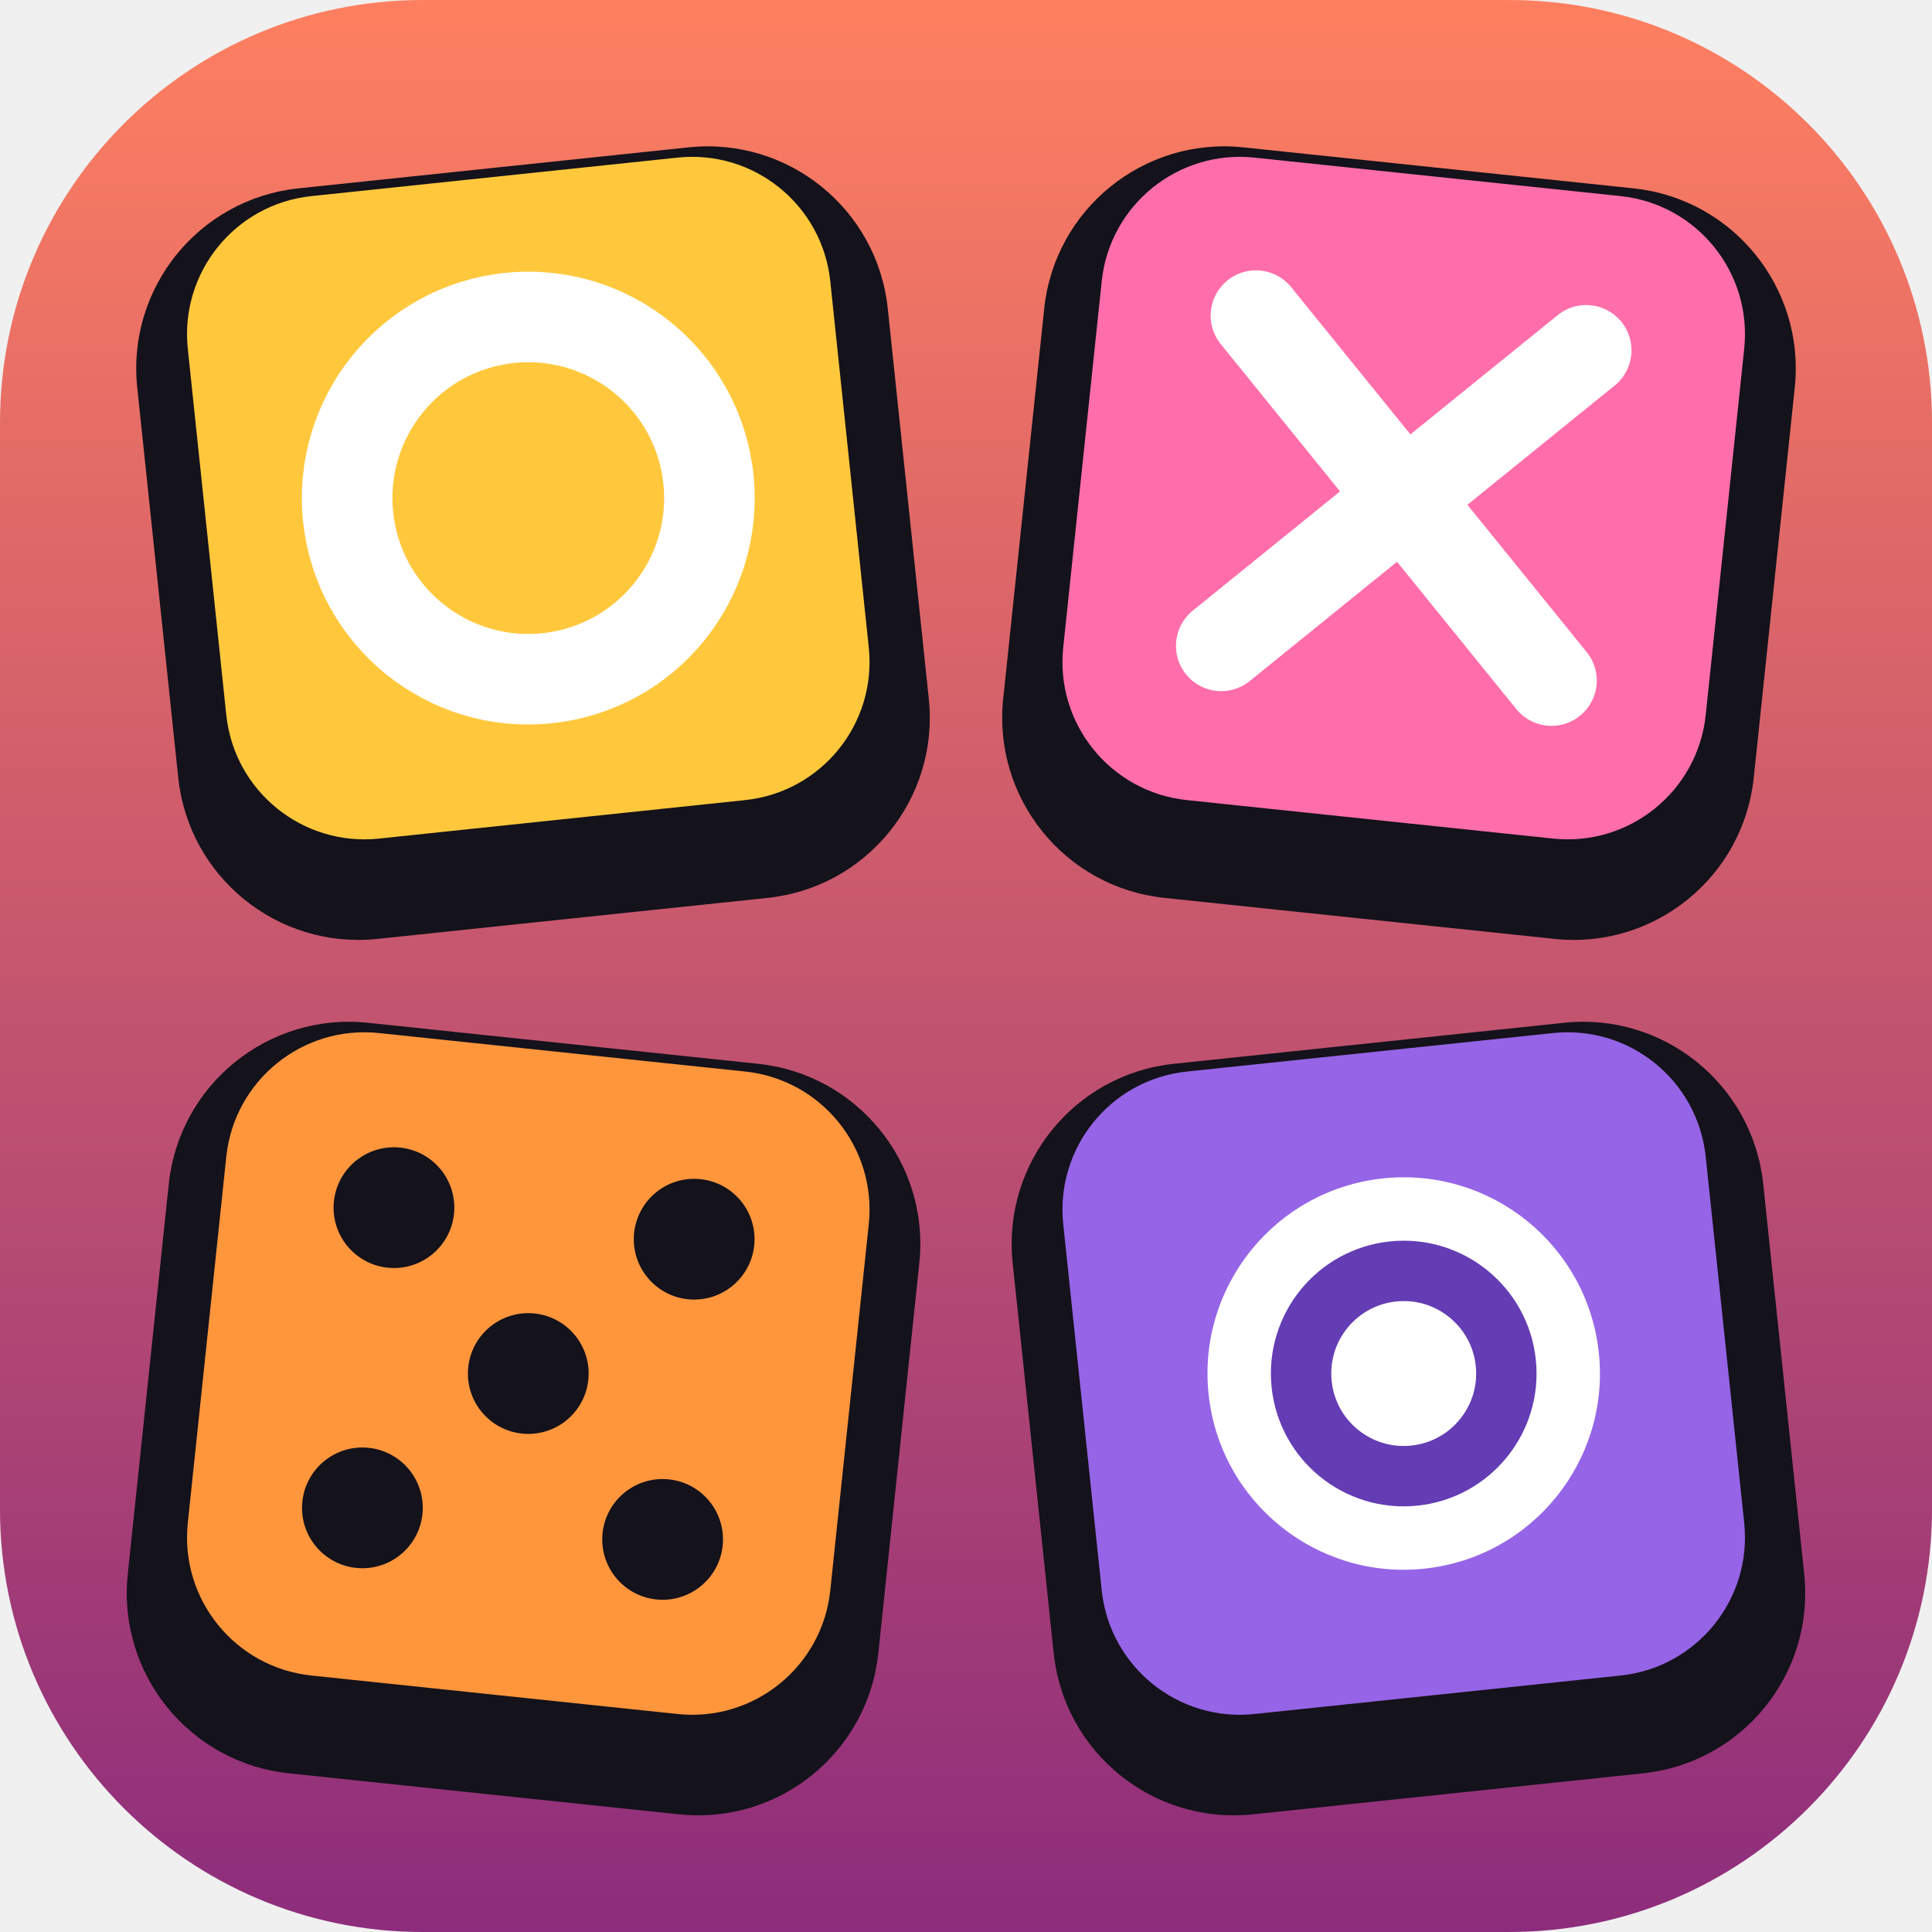
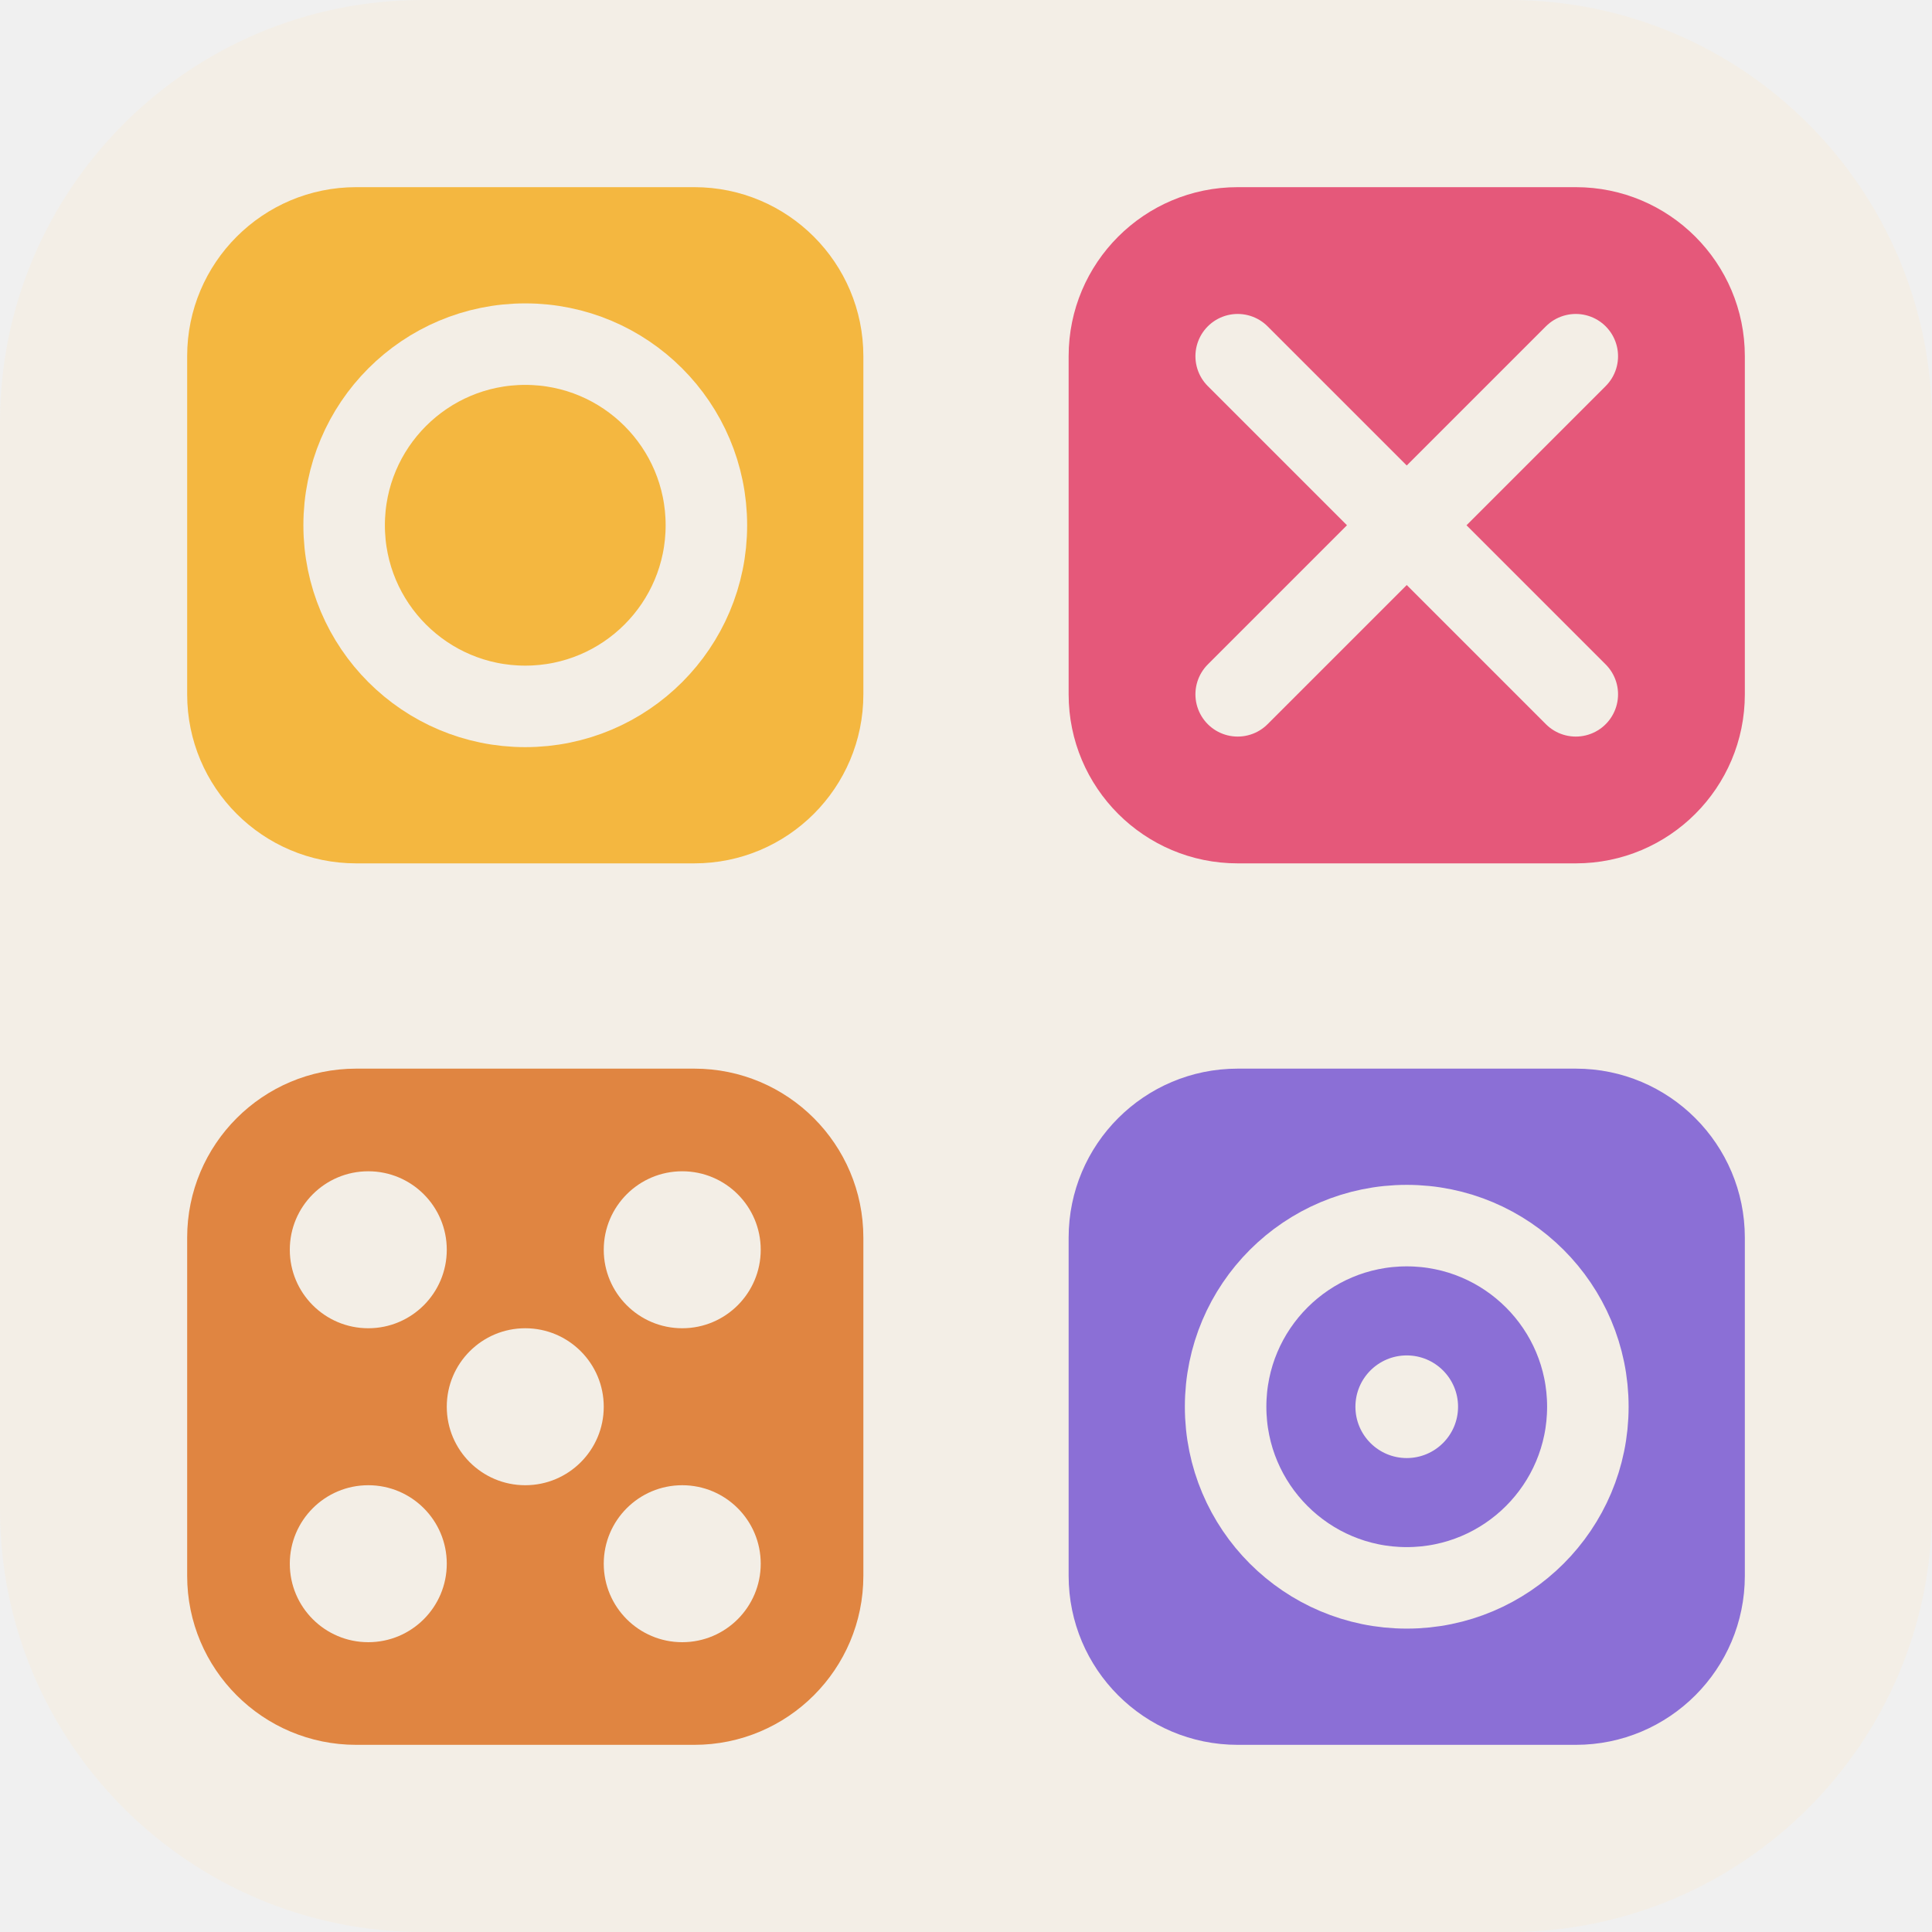
<svg xmlns="http://www.w3.org/2000/svg" viewBox="0 0 64 64">
-   <defs>
-     <linearGradient id="g" x1="0" y1="0" x2="0" y2="1">
-       <stop offset="0" stop-color="#ff8060" />
-       <stop offset="1" stop-color="#8c2c7c" />
-     </linearGradient>
-   </defs>
-   <rect width="64" height="64" rx="14" fill="url(#g)" />
-   <g transform="rotate(-6 17.5 16.5)">
-     <rect x="5.0" y="5.5" width="25" height="25" rx="6" fill="#14121b" />
-     <rect x="6.8" y="5.8" width="21.4" height="21.4" rx="4.6" fill="#ffc83c" />
-     <circle cx="17.5" cy="16.5" r="6" fill="none" stroke="#fff" stroke-width="3" />
-   </g>
-   <g transform="rotate(6 46.5 16.5)">
-     <rect x="34.0" y="5.5" width="25" height="25" rx="6" fill="#14121b" />
-     <rect x="35.8" y="5.8" width="21.4" height="21.4" rx="4.6" fill="#ff6eaa" />
-     <path d="M41.0 11.0L52.0 22.0M41.0 22.0L52.0 11.0" stroke="#fff" stroke-width="3" stroke-linecap="round" />
-   </g>
-   <g transform="rotate(6 17.5 45.5)">
-     <rect x="5.0" y="34.5" width="25" height="25" rx="6" fill="#14121b" />
-     <rect x="6.8" y="34.8" width="21.4" height="21.4" rx="4.6" fill="#ff963c" />
-     <circle cx="12.5" cy="40.5" r="2" fill="#14121b" />
-     <circle cx="22.5" cy="40.5" r="2" fill="#14121b" />
-     <circle cx="17.5" cy="45.5" r="2" fill="#14121b" />
-     <circle cx="12.5" cy="50.5" r="2" fill="#14121b" />
-     <circle cx="22.5" cy="50.5" r="2" fill="#14121b" />
-   </g>
-   <g transform="rotate(-6 46.5 45.5)">
-     <rect x="34.0" y="34.5" width="25" height="25" rx="6" fill="#14121b" />
-     <rect x="35.8" y="34.8" width="21.4" height="21.4" rx="4.6" fill="#9664e6" />
-     <circle cx="46.5" cy="45.5" r="6.5" fill="#fff" />
-     <circle cx="46.5" cy="45.5" r="3.4" fill="none" stroke="#643cb4" stroke-width="2" />
-   </g>
+   <rect width="64" height="64" rx="14" fill="#f3eee6" />
+   <rect x="6.2" y="6.2" width="22.4" height="22.4" rx="5.6" fill="#f4b740" />
+   <circle cx="17.4" cy="17.4" r="6.0" fill="none" stroke="#f3eee6" stroke-width="2.7" />
+   <rect x="35.4" y="6.2" width="22.4" height="22.4" rx="5.6" fill="#e5587a" />
+   <path d="M41.0 11.8L52.2 23.0M41.0 23.0L52.2 11.8" stroke="#f3eee6" stroke-width="2.8" stroke-linecap="round" />
+   <rect x="6.2" y="35.4" width="22.4" height="22.4" rx="5.6" fill="#e08541" />
+   <circle cx="12.2" cy="41.4" r="2.6" fill="#f3eee6" />
+   <circle cx="22.6" cy="41.4" r="2.6" fill="#f3eee6" />
+   <circle cx="17.4" cy="46.6" r="2.6" fill="#f3eee6" />
+   <circle cx="12.2" cy="51.8" r="2.6" fill="#f3eee6" />
+   <circle cx="22.6" cy="51.8" r="2.6" fill="#f3eee6" />
+   <rect x="35.4" y="35.4" width="22.4" height="22.4" rx="5.6" fill="#8b6fd6" />
+   <circle cx="46.6" cy="46.6" r="6.0" fill="none" stroke="#f3eee6" stroke-width="2.7" />
+   <circle cx="46.6" cy="46.6" r="1.7" fill="#f3eee6" />
</svg>
